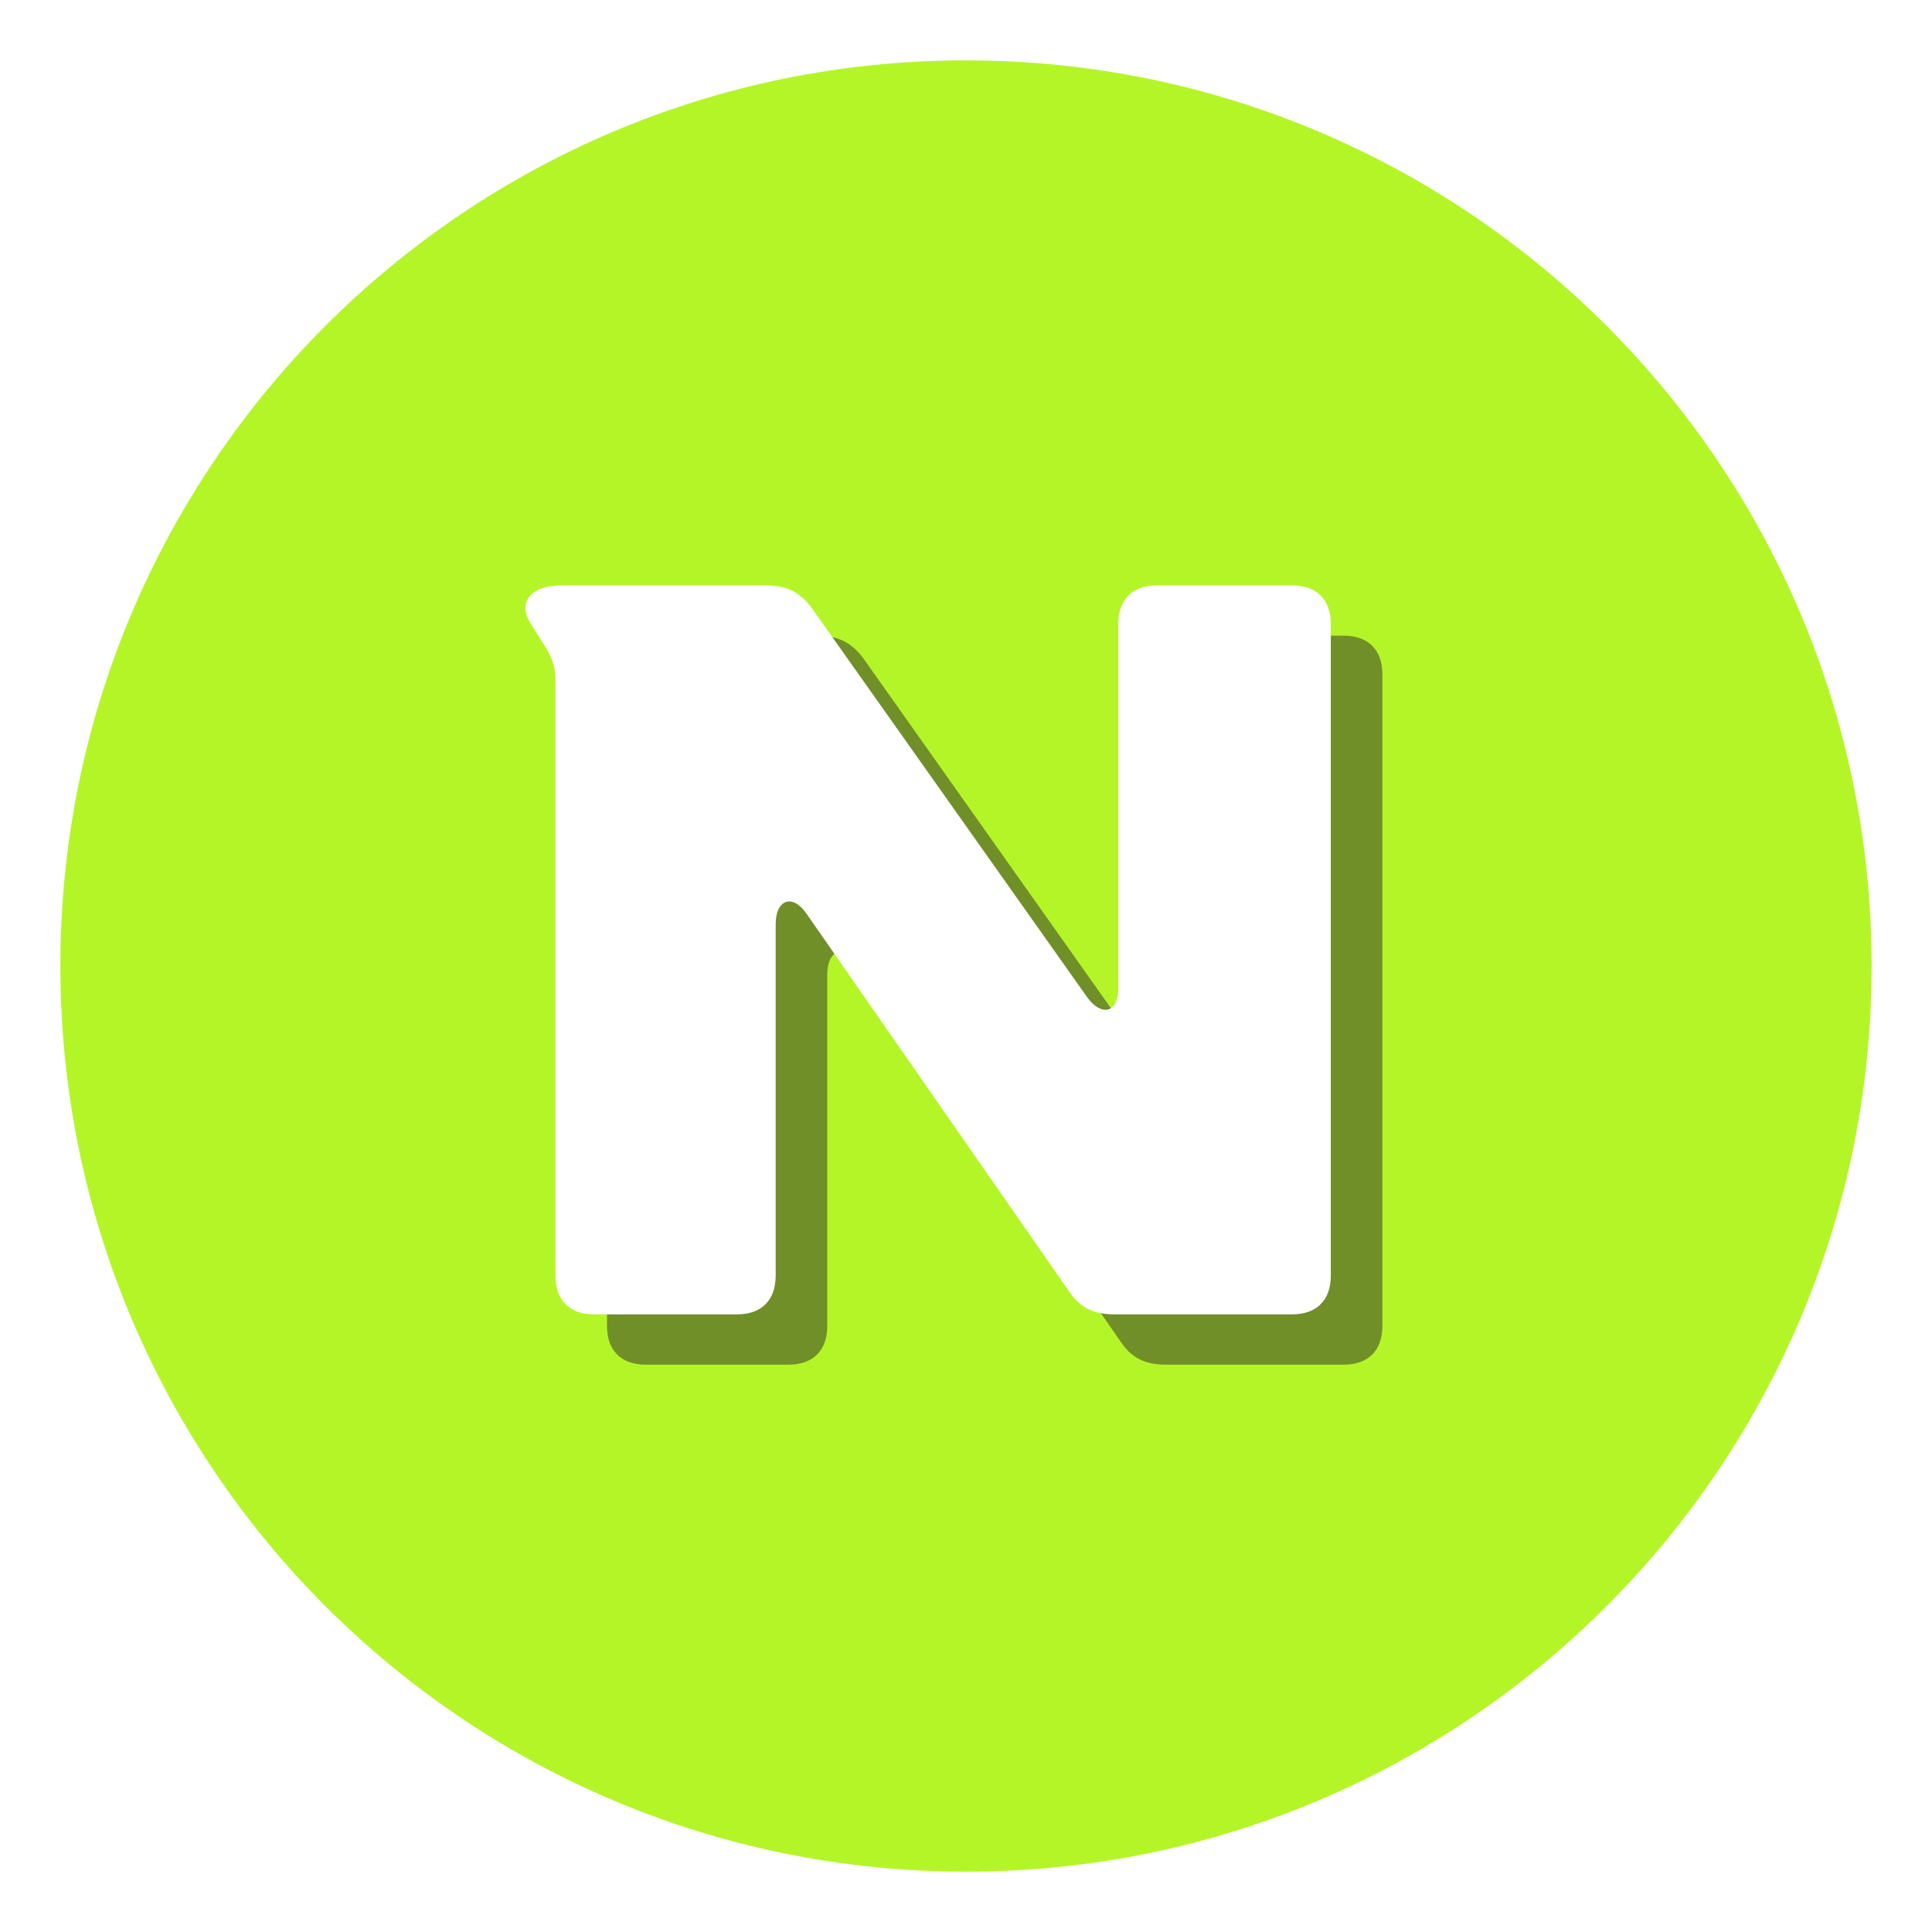
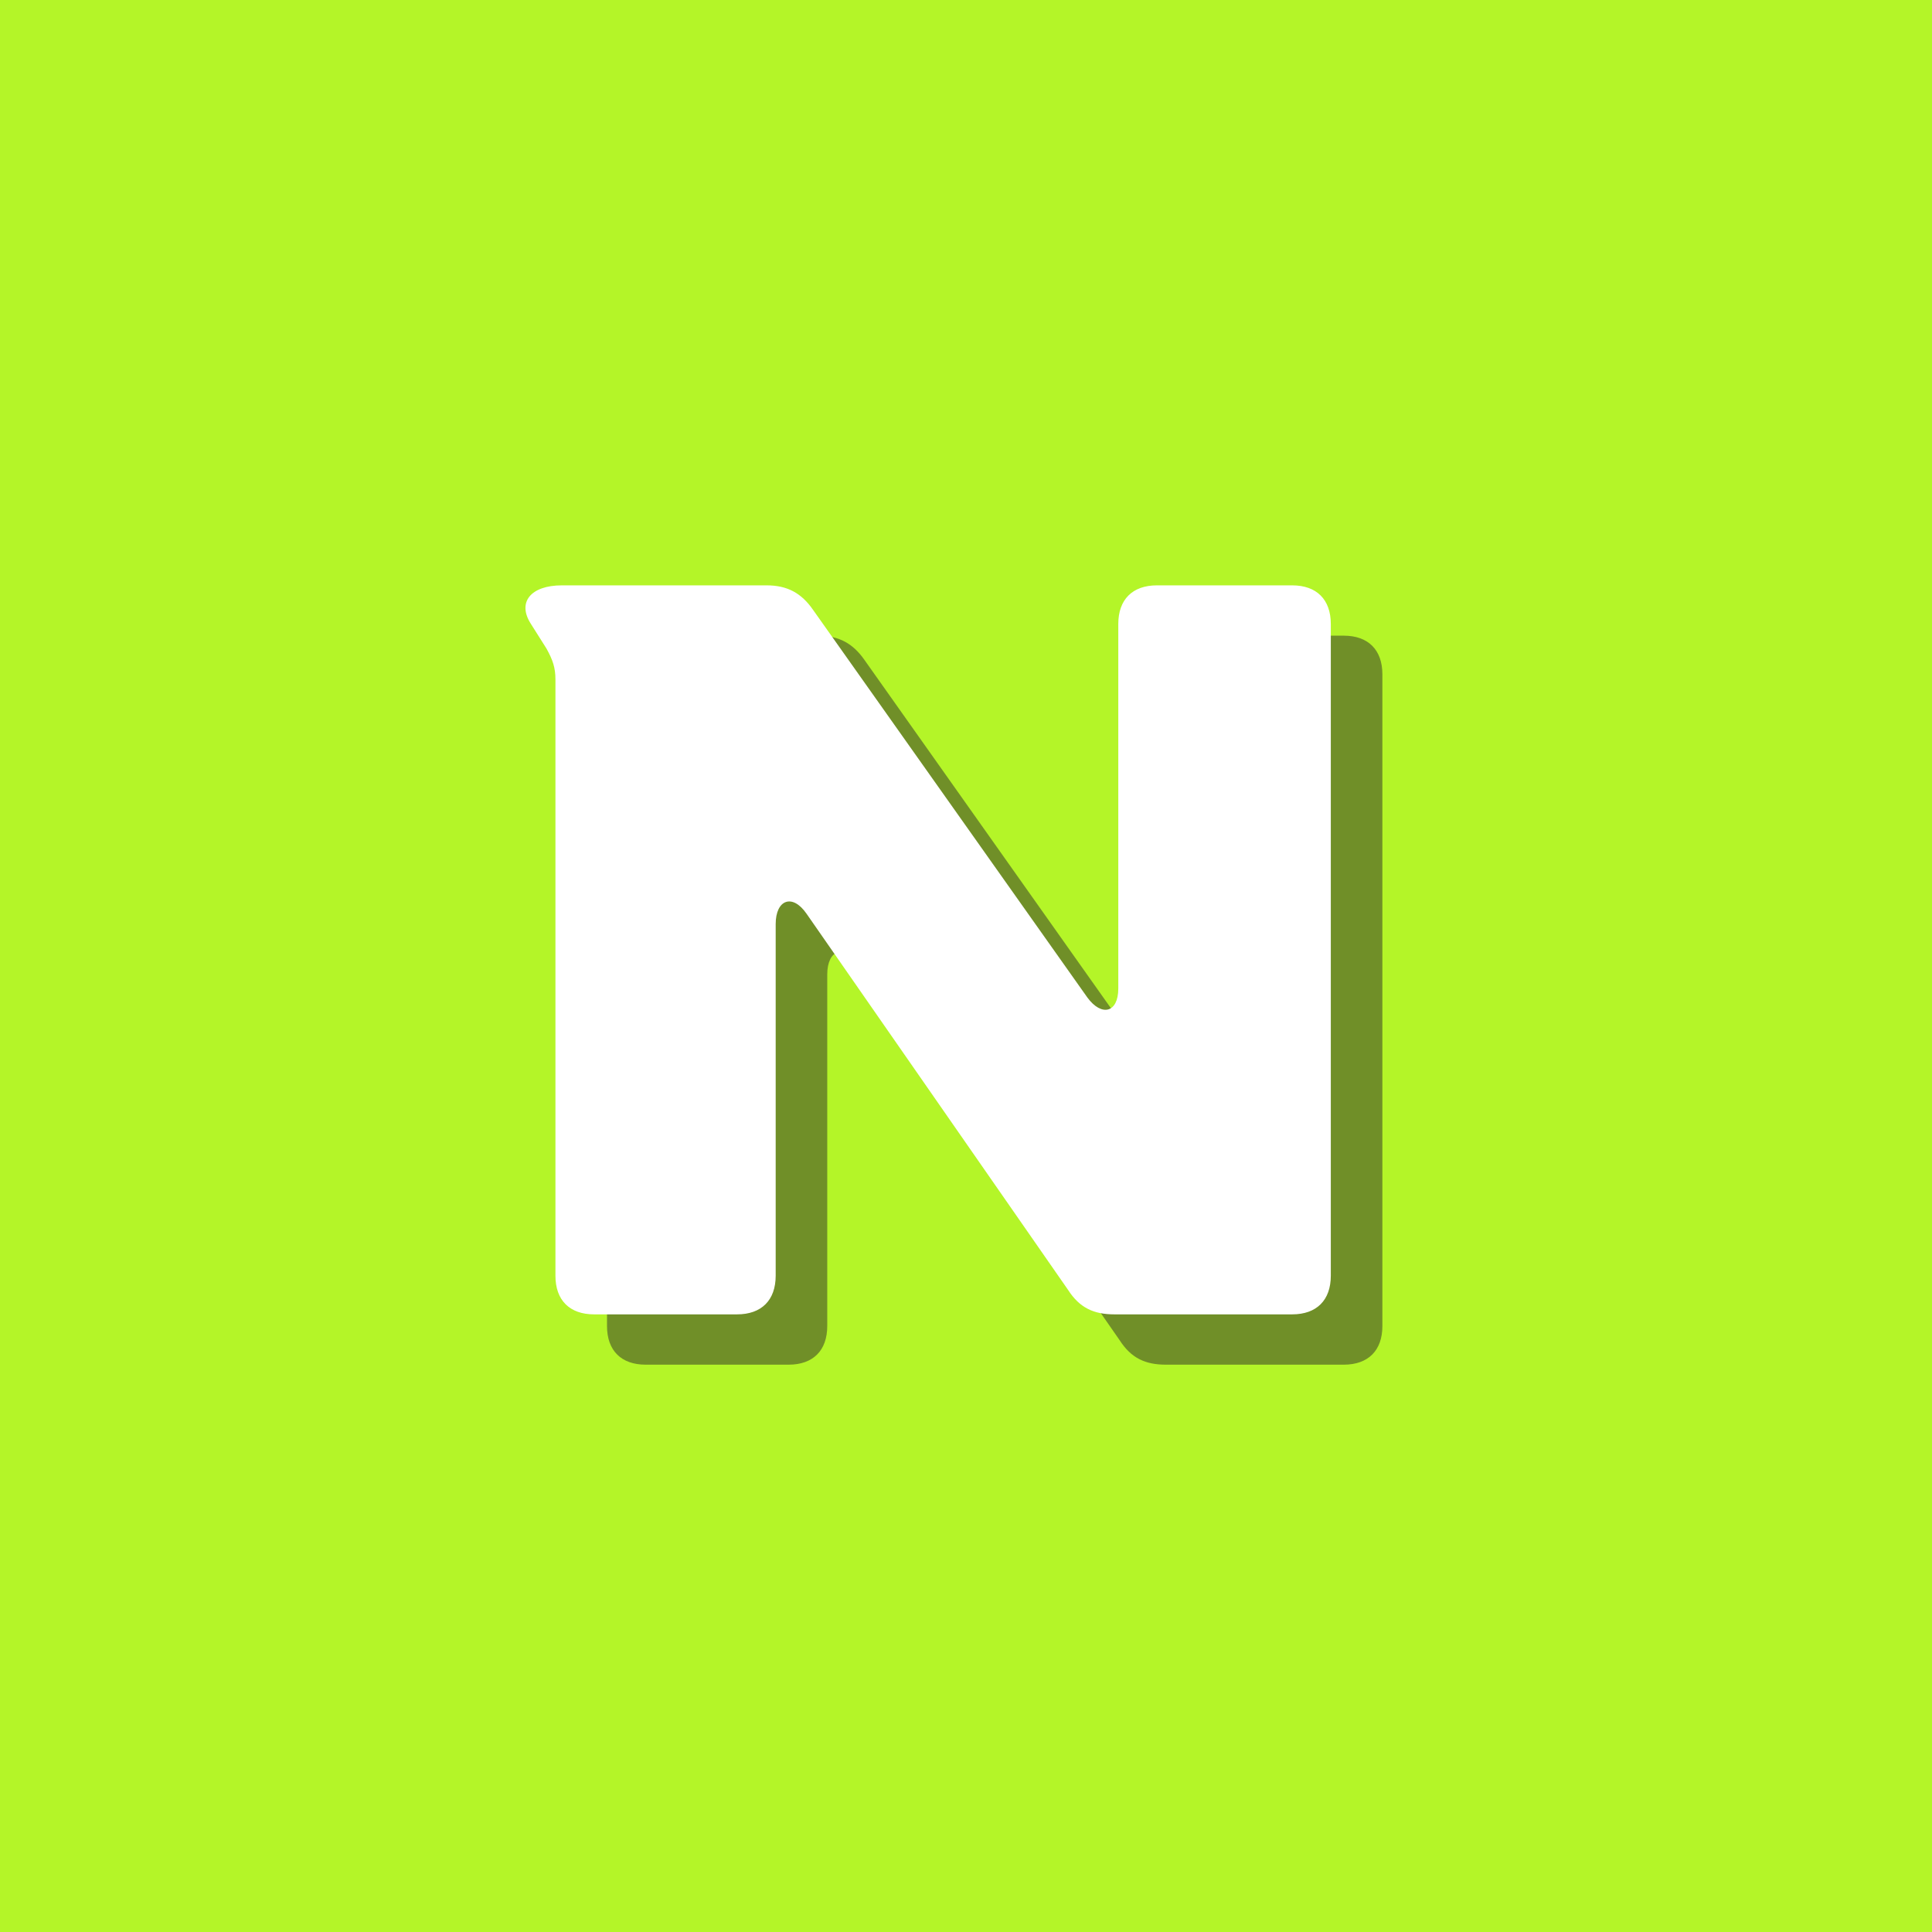
<svg xmlns="http://www.w3.org/2000/svg" width="768px" height="768px" viewBox="0 0 768 768" version="1.1">
  <g id="编组-3">
-     <path d="M0 0L768 0L768 768L0 768L0 0L0 0Z" id="矩形" fill="#FFFFFF" fill-rule="evenodd" stroke="none" />
-     <path d="M24 384C24 185.177 185.177 24 384 24C582.823 24 744 185.177 744 384C744 582.823 582.823 744 384 744C185.177 744 24 582.823 24 384Z" id="椭圆" fill="#B4F528" fill-rule="evenodd" stroke="none" />
+     <path d="M0 0L768 0L768 768L0 768L0 0L0 0Z" id="矩形" fill="#B4F528" fill-rule="evenodd" stroke="none" />
    <g id="编组" transform="translate(176.25 118)">
      <g id="N" transform="translate(20.5 20)">
        <g id="N" fill="#2E2A2A" fill-opacity="0.498">
          <path d="M34.816 130.048L40.96 139.776C43.52 144.384 44.544 147.456 44.544 152.064L44.544 389.12C44.544 398.848 50.176 404.48 59.904 404.48L116.736 404.48C126.464 404.48 132.096 398.848 132.096 389.12L132.096 249.344C132.096 239.616 138.752 237.056 144.384 245.248L248.32 394.752C252.928 401.92 258.56 404.48 266.752 404.48L337.408 404.48C347.136 404.48 352.768 398.848 352.768 389.12L352.768 130.048C352.768 120.32 347.136 114.688 337.408 114.688L283.648 114.688C273.92 114.688 268.288 120.32 268.288 130.048L268.288 274.944C268.288 284.672 261.632 286.208 256 278.528L146.944 124.416C142.336 117.76 136.704 114.688 128.512 114.688L47.104 114.688C34.816 114.688 29.184 121.344 34.816 130.048Z" />
        </g>
      </g>
      <g id="N-2">
        <g id="N" fill="#FFFFFF">
          <path d="M34.816 130.048L40.96 139.776C43.52 144.384 44.544 147.456 44.544 152.064L44.544 389.12C44.544 398.848 50.176 404.48 59.904 404.48L116.736 404.48C126.464 404.48 132.096 398.848 132.096 389.12L132.096 249.344C132.096 239.616 138.752 237.056 144.384 245.248L248.32 394.752C252.928 401.92 258.56 404.48 266.752 404.48L337.408 404.48C347.136 404.48 352.768 398.848 352.768 389.12L352.768 130.048C352.768 120.32 347.136 114.688 337.408 114.688L283.648 114.688C273.92 114.688 268.288 120.32 268.288 130.048L268.288 274.944C268.288 284.672 261.632 286.208 256 278.528L146.944 124.416C142.336 117.76 136.704 114.688 128.512 114.688L47.104 114.688C34.816 114.688 29.184 121.344 34.816 130.048Z" />
        </g>
      </g>
    </g>
  </g>
</svg>
